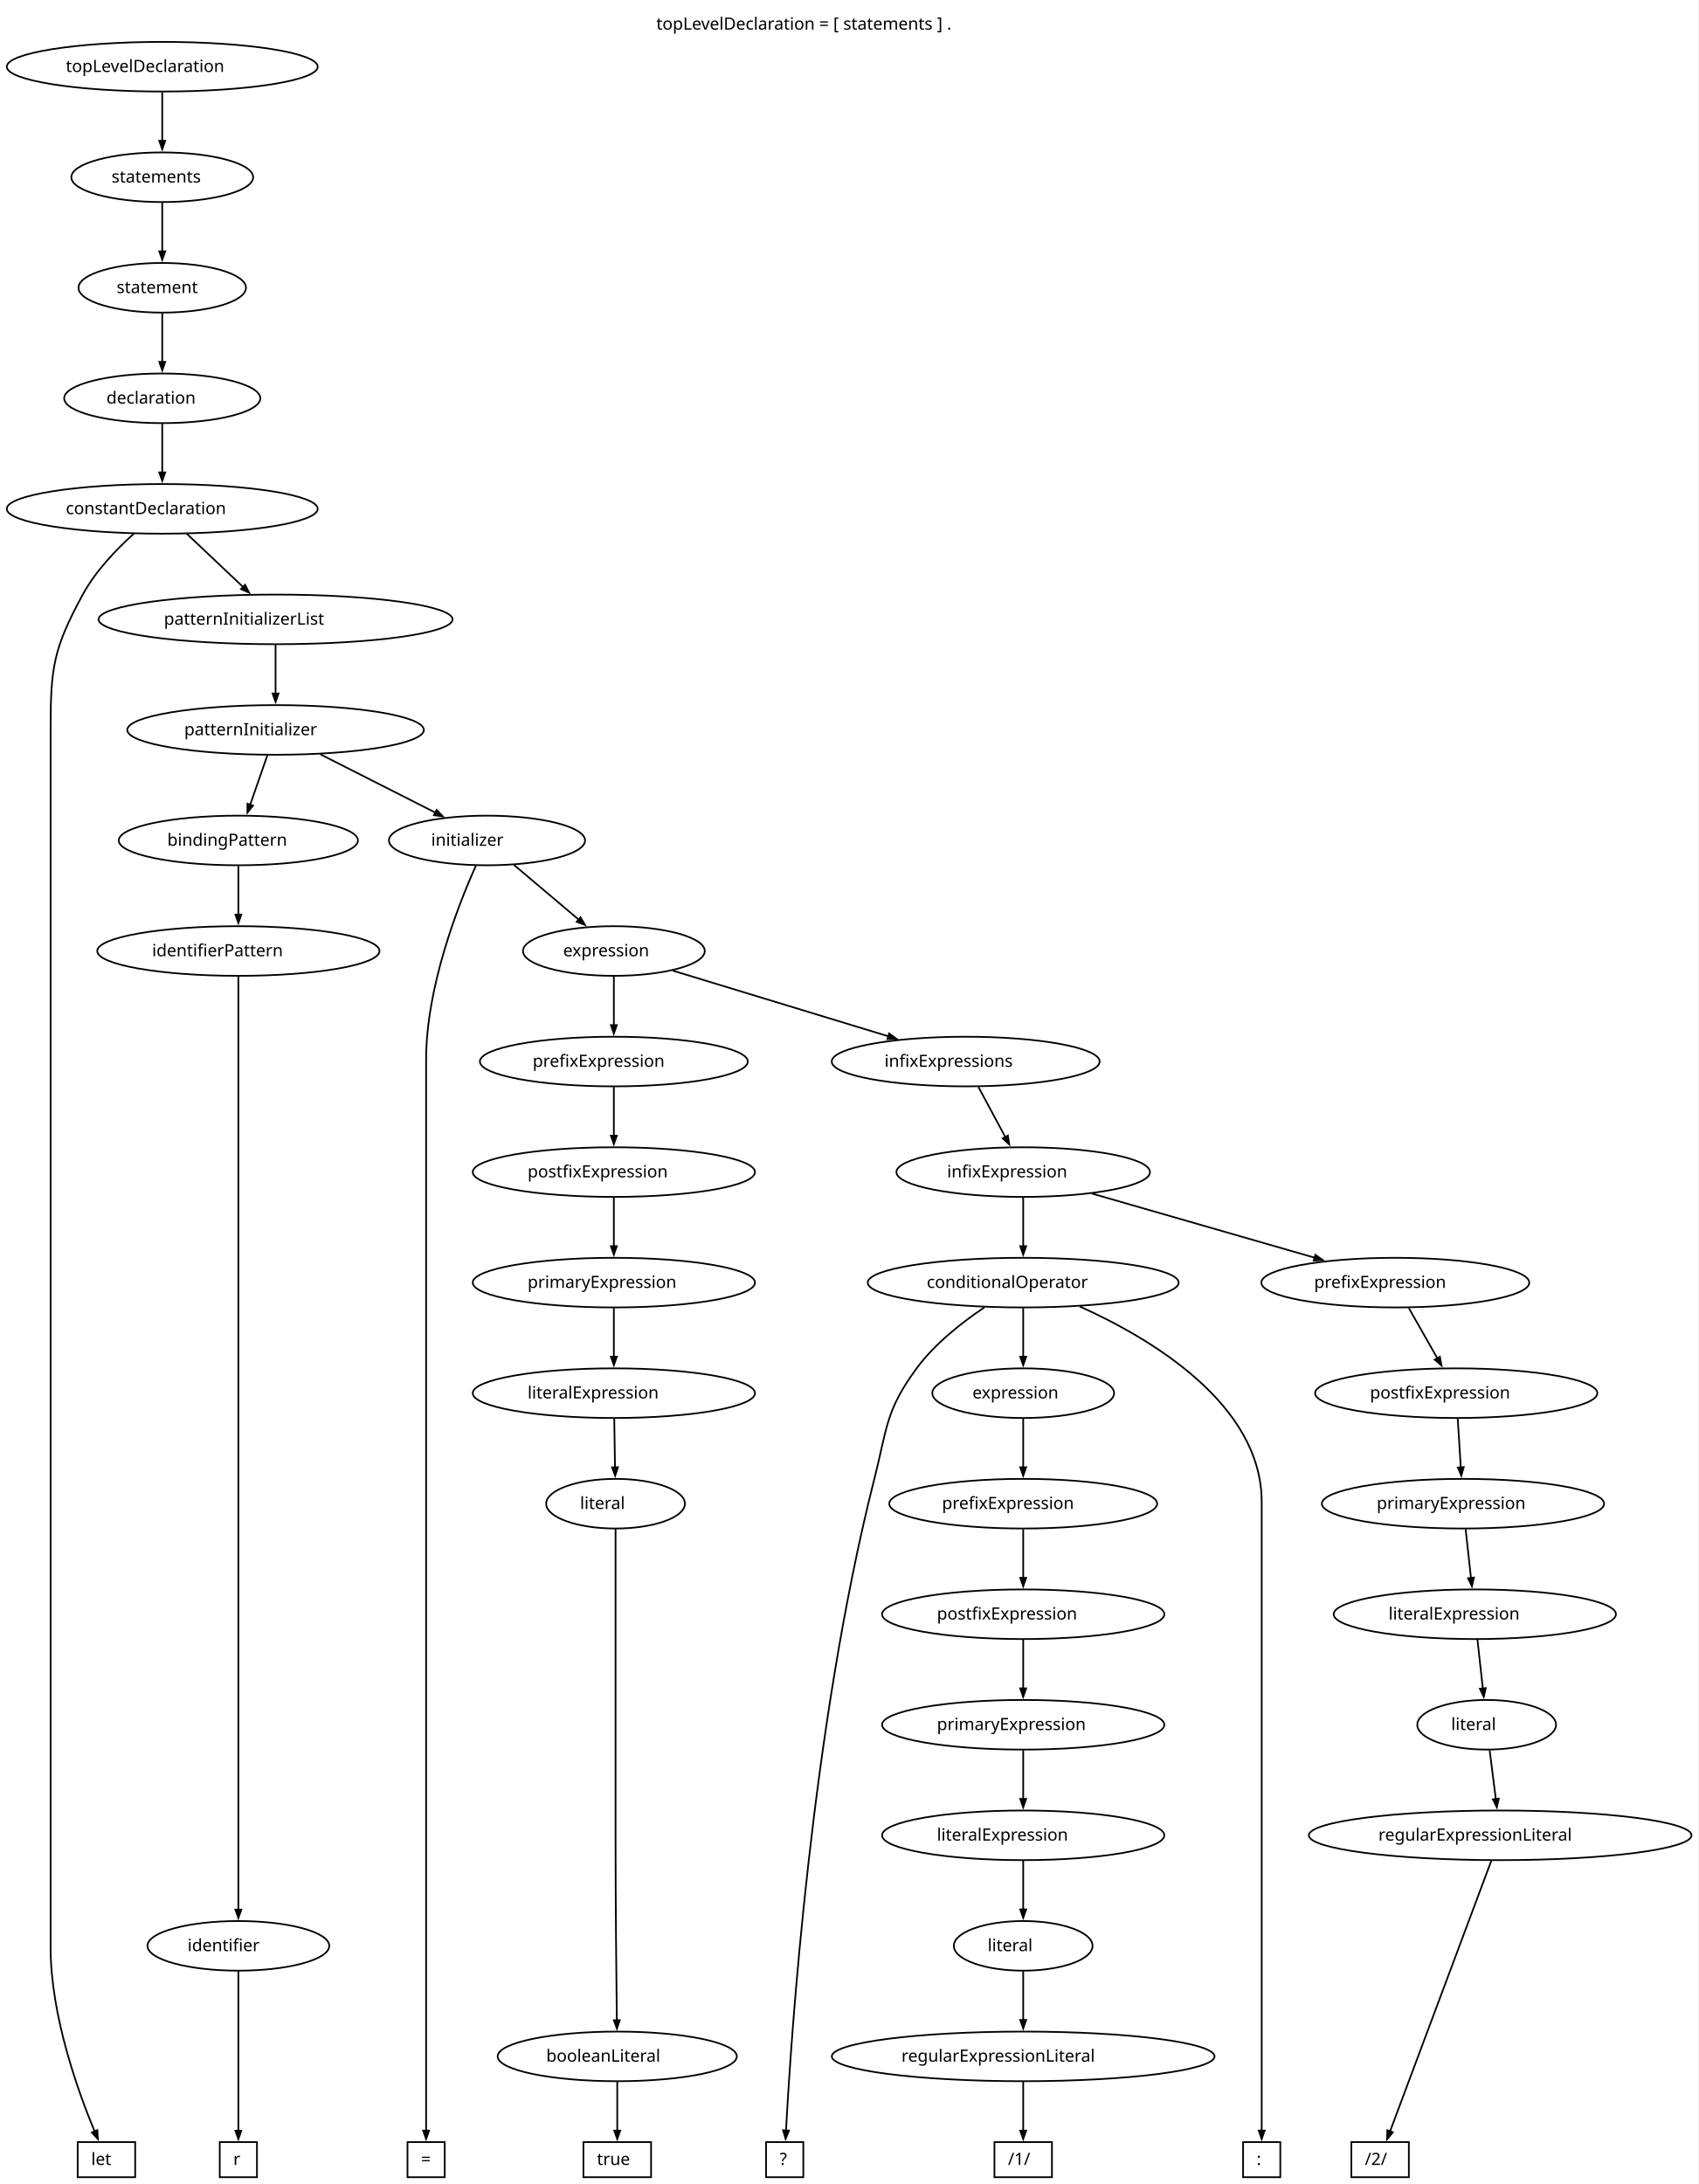
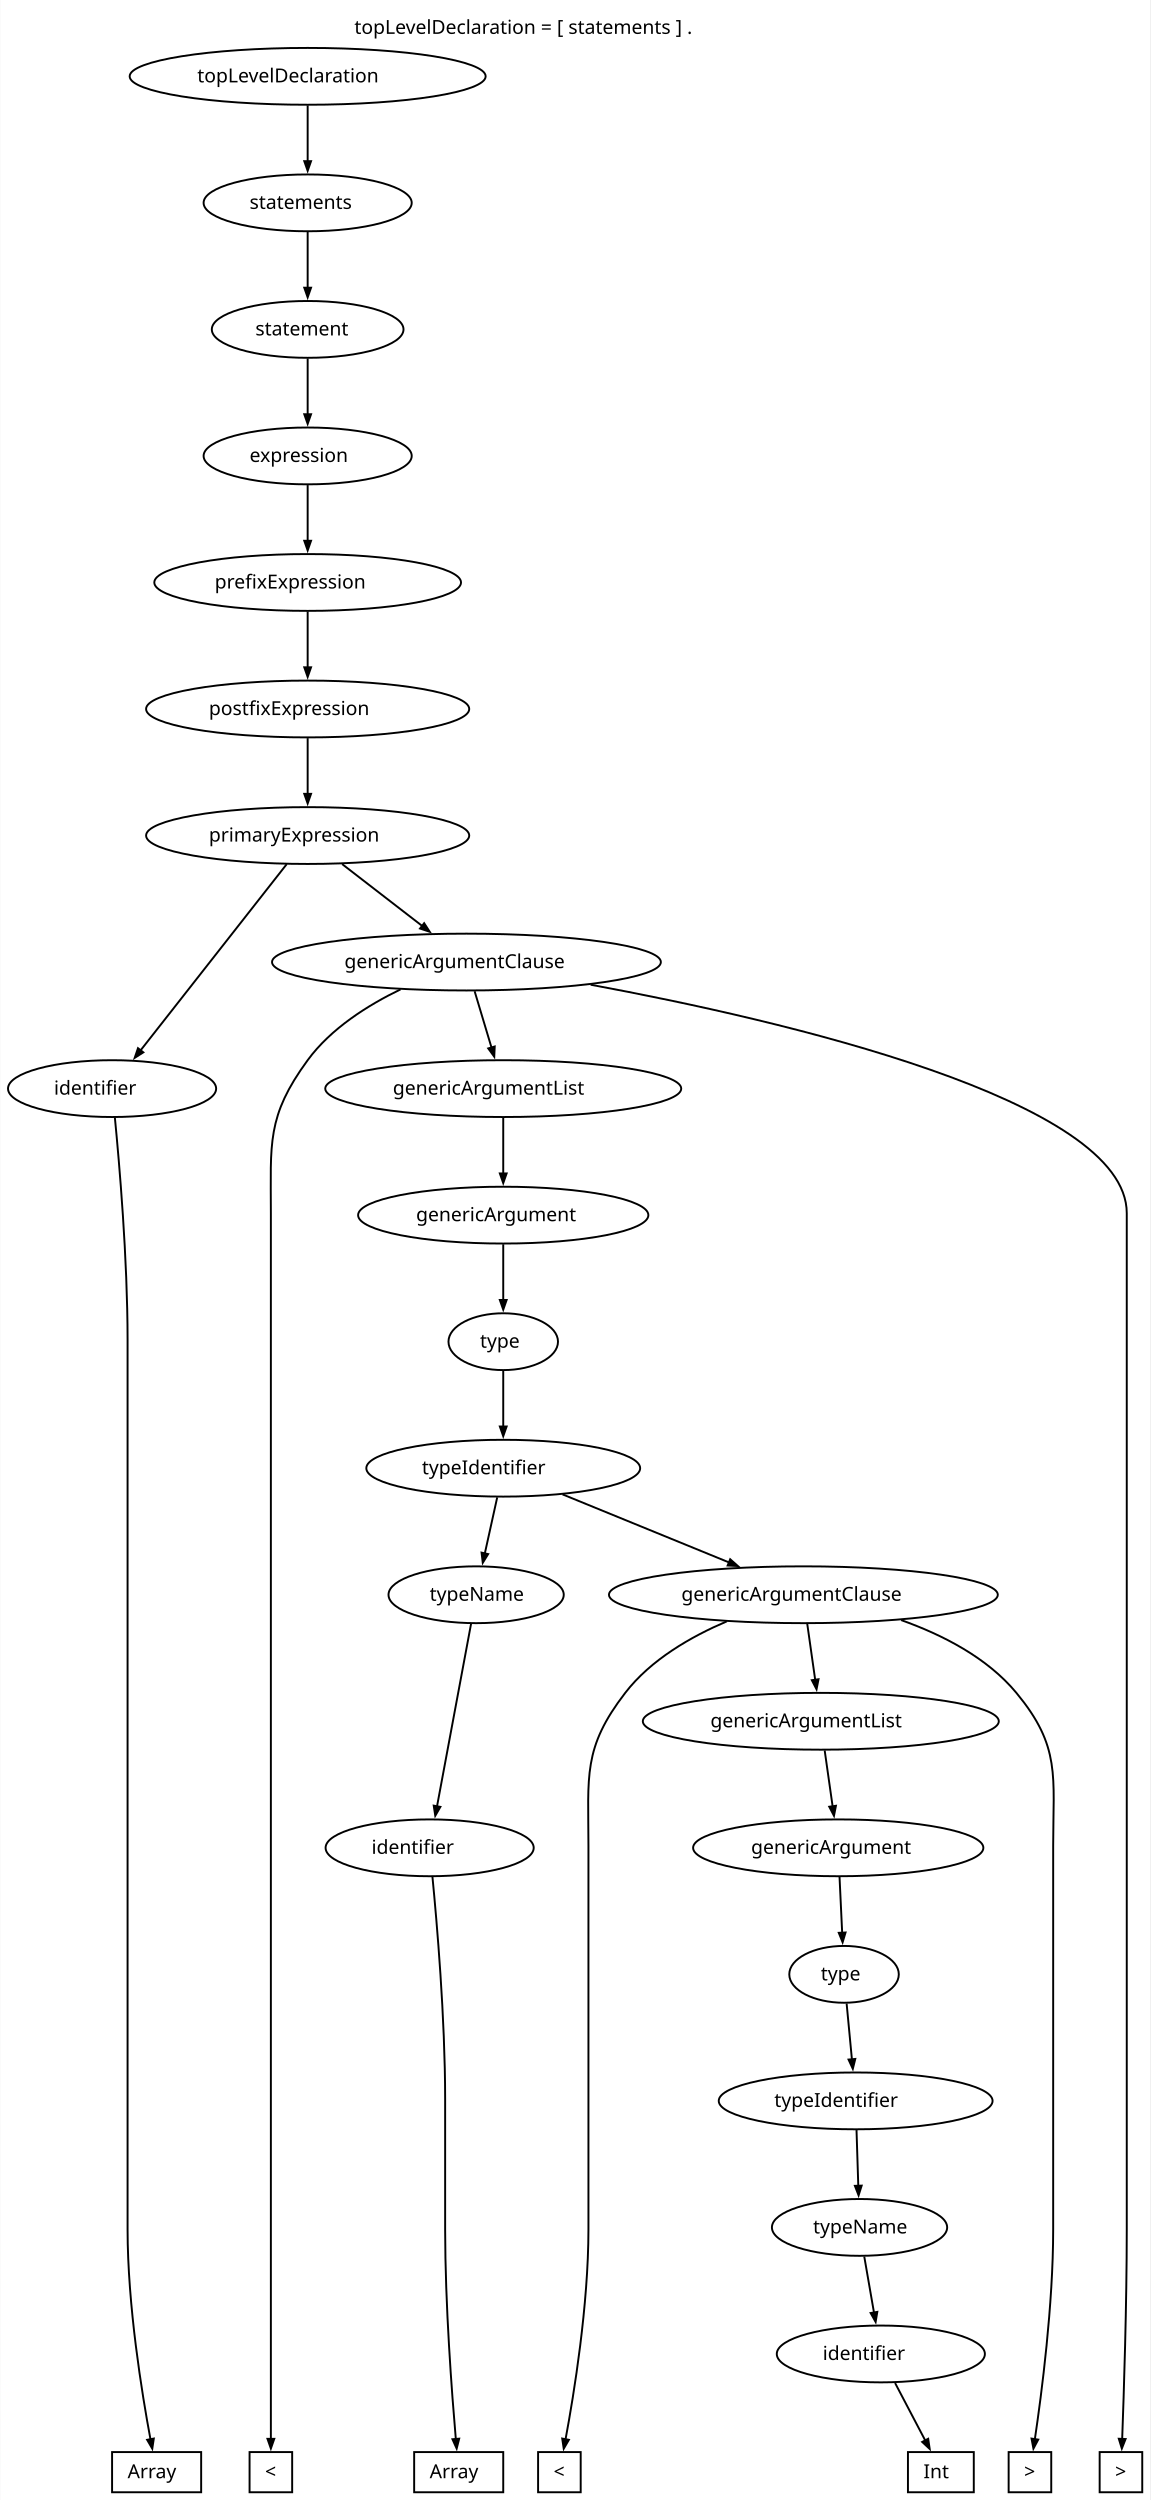
- <svg xmlns="http://www.w3.org/2000/svg" width="1004pt" height="1291pt" viewBox="0.00 0.00 1004.06 1291.05">
+ <svg xmlns="http://www.w3.org/2000/svg" width="594pt" height="1291pt" viewBox="0.00 0.00 593.74 1291.05">
  <g id="graph0" class="graph" transform="scale(1 1) rotate(0) translate(4 1287.05)">
-     <polygon fill="white" stroke="none" points="-4,4 -4,-1287.05 1000.06,-1287.05 1000.06,4 -4,4" />
-     <text text-anchor="start" x="384.03" y="-1269.55" font-family="Menlo" font-size="10.00">topLevelDeclaration = [ statements ] .</text>
+     <polygon fill="white" stroke="none" points="-4,4 -4,-1287.05 589.74,-1287.05 589.74,4 -4,4" />
+     <text text-anchor="start" x="178.87" y="-1269.55" font-family="Menlo" font-size="10.00">topLevelDeclaration = [ statements ] .</text>
    <g id="node1" class="node">
-       <ellipse fill="none" stroke="black" cx="91.92" cy="-1247.63" rx="91.92" ry="14.67" />
-       <text text-anchor="start" x="34.92" y="-1244.51" font-family="Menlo" font-size="10.00">topLevelDeclaration</text>
+       <ellipse fill="none" stroke="black" cx="154.74" cy="-1247.63" rx="91.92" ry="14.67" />
+       <text text-anchor="start" x="97.74" y="-1244.51" font-family="Menlo" font-size="10.00">topLevelDeclaration</text>
    </g>
    <g id="node2" class="node">
-       <ellipse fill="none" stroke="black" cx="91.92" cy="-1182.29" rx="53.74" ry="14.67" />
-       <text text-anchor="start" x="61.92" y="-1179.16" font-family="Menlo" font-size="10.00">statements</text>
-     </g>
-     <g id="edge41" class="edge">
-       <path fill="none" stroke="black" d="M91.92,-1232.57C91.92,-1224.04 91.92,-1213.02 91.92,-1203.55" />
-       <polygon fill="black" stroke="black" points="93.67,-1203.82 91.92,-1198.82 90.17,-1203.82 93.67,-1203.82" />
+       <ellipse fill="none" stroke="black" cx="154.74" cy="-1182.29" rx="53.74" ry="14.67" />
+       <text text-anchor="start" x="124.74" y="-1179.16" font-family="Menlo" font-size="10.00">statements</text>
+     </g>
+     <g id="edge28" class="edge">
+       <path fill="none" stroke="black" d="M154.74,-1232.57C154.74,-1224.04 154.74,-1213.02 154.74,-1203.55" />
+       <polygon fill="black" stroke="black" points="156.49,-1203.82 154.74,-1198.82 152.99,-1203.82 156.49,-1203.82" />
    </g>
    <g id="node3" class="node">
-       <ellipse fill="none" stroke="black" cx="91.92" cy="-1116.94" rx="49.5" ry="14.67" />
-       <text text-anchor="start" x="64.92" y="-1113.82" font-family="Menlo" font-size="10.00">statement</text>
-     </g>
-     <g id="edge40" class="edge">
-       <path fill="none" stroke="black" d="M91.92,-1167.23C91.92,-1158.7 91.92,-1147.67 91.92,-1138.21" />
-       <polygon fill="black" stroke="black" points="93.67,-1138.47 91.92,-1133.47 90.17,-1138.47 93.67,-1138.47" />
+       <ellipse fill="none" stroke="black" cx="154.74" cy="-1116.94" rx="49.5" ry="14.67" />
+       <text text-anchor="start" x="127.74" y="-1113.82" font-family="Menlo" font-size="10.00">statement</text>
+     </g>
+     <g id="edge27" class="edge">
+       <path fill="none" stroke="black" d="M154.74,-1167.23C154.74,-1158.7 154.74,-1147.67 154.74,-1138.21" />
+       <polygon fill="black" stroke="black" points="156.49,-1138.47 154.74,-1133.47 152.99,-1138.47 156.49,-1138.47" />
    </g>
    <g id="node4" class="node">
-       <ellipse fill="none" stroke="black" cx="91.92" cy="-1051.6" rx="57.98" ry="14.67" />
-       <text text-anchor="start" x="58.92" y="-1048.47" font-family="Menlo" font-size="10.00">declaration</text>
-     </g>
-     <g id="edge39" class="edge">
-       <path fill="none" stroke="black" d="M91.92,-1101.88C91.92,-1093.35 91.92,-1082.33 91.92,-1072.87" />
-       <polygon fill="black" stroke="black" points="93.67,-1073.13 91.92,-1068.13 90.17,-1073.13 93.67,-1073.13" />
+       <ellipse fill="none" stroke="black" cx="154.74" cy="-1051.6" rx="53.74" ry="14.67" />
+       <text text-anchor="start" x="124.74" y="-1048.47" font-family="Menlo" font-size="10.00">expression</text>
+     </g>
+     <g id="edge26" class="edge">
+       <path fill="none" stroke="black" d="M154.74,-1101.88C154.74,-1093.35 154.74,-1082.33 154.74,-1072.87" />
+       <polygon fill="black" stroke="black" points="156.49,-1073.13 154.74,-1068.13 152.99,-1073.13 156.49,-1073.13" />
    </g>
    <g id="node5" class="node">
-       <ellipse fill="none" stroke="black" cx="91.92" cy="-986.25" rx="91.92" ry="14.67" />
-       <text text-anchor="start" x="34.92" y="-983.13" font-family="Menlo" font-size="10.00">constantDeclaration</text>
-     </g>
-     <g id="edge38" class="edge">
-       <path fill="none" stroke="black" d="M91.92,-1036.54C91.92,-1028.01 91.92,-1016.98 91.92,-1007.52" />
-       <polygon fill="black" stroke="black" points="93.67,-1007.78 91.92,-1002.78 90.17,-1007.78 93.67,-1007.78" />
+       <ellipse fill="none" stroke="black" cx="154.74" cy="-986.25" rx="79.2" ry="14.67" />
+       <text text-anchor="start" x="106.74" y="-983.13" font-family="Menlo" font-size="10.00">prefixExpression</text>
+     </g>
+     <g id="edge25" class="edge">
+       <path fill="none" stroke="black" d="M154.74,-1036.54C154.74,-1028.01 154.74,-1016.98 154.74,-1007.52" />
+       <polygon fill="black" stroke="black" points="156.49,-1007.78 154.74,-1002.78 152.99,-1007.78 156.49,-1007.78" />
    </g>
    <g id="node6" class="node">
-       <polygon fill="none" stroke="black" points="75.92,-20.75 41.92,-20.75 41.92,0 75.92,0 75.92,-20.75" />
-       <text text-anchor="start" x="49.92" y="-7.25" font-family="Menlo" font-size="10.00">let</text>
+       <ellipse fill="none" stroke="black" cx="154.74" cy="-920.91" rx="83.44" ry="14.67" />
+       <text text-anchor="start" x="103.74" y="-917.78" font-family="Menlo" font-size="10.00">postfixExpression</text>
+     </g>
+     <g id="edge24" class="edge">
+       <path fill="none" stroke="black" d="M154.74,-971.19C154.74,-962.66 154.74,-951.64 154.74,-942.18" />
+       <polygon fill="black" stroke="black" points="156.49,-942.44 154.74,-937.44 152.99,-942.44 156.49,-942.44" />
+     </g>
+     <g id="node7" class="node">
+       <ellipse fill="none" stroke="black" cx="154.74" cy="-855.56" rx="83.44" ry="14.67" />
+       <text text-anchor="start" x="103.74" y="-852.44" font-family="Menlo" font-size="10.00">primaryExpression</text>
+     </g>
+     <g id="edge23" class="edge">
+       <path fill="none" stroke="black" d="M154.74,-905.85C154.74,-897.32 154.74,-886.29 154.74,-876.83" />
+       <polygon fill="black" stroke="black" points="156.49,-877.09 154.74,-872.09 152.99,-877.09 156.49,-877.09" />
+     </g>
+     <g id="node8" class="node">
+       <ellipse fill="none" stroke="black" cx="53.74" cy="-724.87" rx="53.74" ry="14.67" />
+       <text text-anchor="start" x="23.74" y="-721.75" font-family="Menlo" font-size="10.00">identifier</text>
+     </g>
+     <g id="edge2" class="edge">
+       <path fill="none" stroke="black" d="M143.93,-840.79C125.71,-817.57 88.85,-770.61 68.34,-744.48" />
+       <polygon fill="black" stroke="black" points="69.87,-743.59 65.41,-740.74 67.12,-745.75 69.87,-743.59" />
+     </g>
+     <g id="node10" class="node">
+       <ellipse fill="none" stroke="black" cx="236.74" cy="-790.22" rx="100.41" ry="14.67" />
+       <text text-anchor="start" x="173.74" y="-787.09" font-family="Menlo" font-size="10.00">genericArgumentClause</text>
+     </g>
+     <g id="edge22" class="edge">
+       <path fill="none" stroke="black" d="M172.53,-840.82C184.68,-831.44 200.87,-818.93 213.95,-808.82" />
+       <polygon fill="black" stroke="black" points="214.9,-810.3 217.78,-805.86 212.76,-807.53 214.9,-810.3" />
+     </g>
+     <g id="node9" class="node">
+       <polygon fill="none" stroke="black" points="99.74,-20.75 53.74,-20.75 53.74,0 99.74,0 99.74,-20.75" />
+       <text text-anchor="start" x="61.74" y="-7.25" font-family="Menlo" font-size="10.00">Array</text>
    </g>
    <g id="edge1" class="edge">
-       <path fill="none" stroke="black" d="M75.24,-971.69C65.03,-962.52 52.51,-949.56 44.92,-935.58 27.71,-903.83 25.92,-892.68 25.92,-856.56 25.92,-856.56 25.92,-856.56 25.92,-135.77 25.92,-95.53 42.25,-50.36 51.94,-27.09" />
-       <polygon fill="black" stroke="black" points="53.53,-27.82 53.88,-22.53 50.31,-26.44 53.53,-27.82" />
-     </g>
-     <g id="node7" class="node">
-       <ellipse fill="none" stroke="black" cx="158.92" cy="-920.91" rx="104.65" ry="14.67" />
-       <text text-anchor="start" x="92.92" y="-917.78" font-family="Menlo" font-size="10.00">patternInitializerList</text>
-     </g>
-     <g id="edge37" class="edge">
-       <path fill="none" stroke="black" d="M106.46,-971.51C116.21,-962.29 129.15,-950.06 139.73,-940.05" />
-       <polygon fill="black" stroke="black" points="140.88,-941.37 143.31,-936.66 138.48,-938.83 140.88,-941.37" />
+       <path fill="none" stroke="black" d="M55.17,-709.99C57.47,-686.41 61.74,-637.04 61.74,-595.18 61.74,-595.18 61.74,-595.18 61.74,-135.77 61.74,-96.57 69.17,-50.92 73.57,-27.32" />
+       <polygon fill="black" stroke="black" points="75.28,-27.73 74.5,-22.49 71.84,-27.08 75.28,-27.73" />
+     </g>
+     <g id="node11" class="node">
+       <polygon fill="none" stroke="black" points="146.74,-20.75 124.74,-20.75 124.74,0 146.74,0 146.74,-20.75" />
+       <text text-anchor="start" x="132.74" y="-7.25" font-family="Menlo" font-size="10.00">&lt;</text>
+     </g>
+     <g id="edge3" class="edge">
+       <path fill="none" stroke="black" d="M202.71,-776.11C185.91,-767.99 166.72,-755.94 154.74,-739.54 133.43,-710.38 135.74,-696.65 135.74,-660.53 135.74,-660.53 135.74,-660.53 135.74,-135.77 135.74,-96.85 135.74,-51.08 135.74,-27.39" />
+       <polygon fill="black" stroke="black" points="137.49,-27.57 135.74,-22.57 133.99,-27.57 137.49,-27.57" />
    </g>
    <g id="node12" class="node">
-       <polygon fill="none" stroke="black" points="147.92,-20.75 125.92,-20.75 125.92,0 147.92,0 147.92,-20.75" />
-       <text text-anchor="start" x="133.92" y="-7.25" font-family="Menlo" font-size="10.00">r</text>
-     </g>
-     <g id="node8" class="node">
-       <ellipse fill="none" stroke="black" cx="158.92" cy="-855.56" rx="87.68" ry="14.67" />
-       <text text-anchor="start" x="104.92" y="-852.44" font-family="Menlo" font-size="10.00">patternInitializer</text>
-     </g>
-     <g id="edge36" class="edge">
-       <path fill="none" stroke="black" d="M158.92,-905.85C158.92,-897.32 158.92,-886.29 158.92,-876.83" />
-       <polygon fill="black" stroke="black" points="160.67,-877.09 158.92,-872.09 157.17,-877.09 160.67,-877.09" />
-     </g>
-     <g id="node9" class="node">
-       <ellipse fill="none" stroke="black" cx="136.92" cy="-790.22" rx="70.71" ry="14.67" />
-       <text text-anchor="start" x="94.92" y="-787.09" font-family="Menlo" font-size="10.00">bindingPattern</text>
+       <ellipse fill="none" stroke="black" cx="255.74" cy="-724.87" rx="91.92" ry="14.67" />
+       <text text-anchor="start" x="198.74" y="-721.75" font-family="Menlo" font-size="10.00">genericArgumentList</text>
+     </g>
+     <g id="edge20" class="edge">
+       <path fill="none" stroke="black" d="M240.96,-775.16C243.54,-766.55 246.89,-755.39 249.74,-745.87" />
+       <polygon fill="black" stroke="black" points="251.34,-746.63 251.1,-741.34 247.99,-745.63 251.34,-746.63" />
+     </g>
+     <g id="node29" class="node">
+       <polygon fill="none" stroke="black" points="585.74,-20.75 563.74,-20.75 563.74,0 585.74,0 585.74,-20.75" />
+       <text text-anchor="start" x="571.74" y="-7.25" font-family="Menlo" font-size="10.00">&gt;</text>
+     </g>
+     <g id="edge21" class="edge">
+       <path fill="none" stroke="black" d="M300.88,-778.52C399.66,-760.2 577.74,-719.06 577.74,-660.53 577.74,-660.53 577.74,-660.53 577.74,-135.77 577.74,-96.84 576.25,-51.08 575.37,-27.39" />
+       <polygon fill="black" stroke="black" points="577.13,-27.49 575.19,-22.56 573.63,-27.63 577.13,-27.49" />
+     </g>
+     <g id="node18" class="node">
+       <polygon fill="none" stroke="black" points="255.74,-20.75 209.74,-20.75 209.74,0 255.74,0 255.74,-20.75" />
+       <text text-anchor="start" x="217.74" y="-7.25" font-family="Menlo" font-size="10.00">Array</text>
+     </g>
+     <g id="node13" class="node">
+       <ellipse fill="none" stroke="black" cx="255.74" cy="-659.53" rx="74.95" ry="14.67" />
+       <text text-anchor="start" x="210.74" y="-656.4" font-family="Menlo" font-size="10.00">genericArgument</text>
+     </g>
+     <g id="edge19" class="edge">
+       <path fill="none" stroke="black" d="M255.74,-709.81C255.74,-701.28 255.74,-690.26 255.74,-680.8" />
+       <polygon fill="black" stroke="black" points="257.49,-681.06 255.74,-676.06 253.99,-681.06 257.49,-681.06" />
+     </g>
+     <g id="node14" class="node">
+       <ellipse fill="none" stroke="black" cx="255.74" cy="-594.18" rx="28.28" ry="14.67" />
+       <text text-anchor="start" x="243.74" y="-591.06" font-family="Menlo" font-size="10.00">type</text>
+     </g>
+     <g id="edge18" class="edge">
+       <path fill="none" stroke="black" d="M255.74,-644.47C255.74,-635.94 255.74,-624.91 255.74,-615.45" />
+       <polygon fill="black" stroke="black" points="257.49,-615.71 255.74,-610.71 253.99,-615.71 257.49,-615.71" />
+     </g>
+     <g id="node15" class="node">
+       <ellipse fill="none" stroke="black" cx="255.74" cy="-528.84" rx="70.71" ry="14.67" />
+       <text text-anchor="start" x="213.74" y="-525.71" font-family="Menlo" font-size="10.00">typeIdentifier</text>
+     </g>
+     <g id="edge17" class="edge">
+       <path fill="none" stroke="black" d="M255.74,-579.12C255.74,-570.59 255.74,-559.57 255.74,-550.11" />
+       <polygon fill="black" stroke="black" points="257.49,-550.37 255.74,-545.37 253.99,-550.37 257.49,-550.37" />
+     </g>
+     <g id="node16" class="node">
+       <ellipse fill="none" stroke="black" cx="241.74" cy="-463.49" rx="45.25" ry="14.67" />
+       <text text-anchor="start" x="217.74" y="-460.37" font-family="Menlo" font-size="10.00">typeName</text>
+     </g>
+     <g id="edge6" class="edge">
+       <path fill="none" stroke="black" d="M252.63,-513.78C250.75,-505.25 248.31,-494.22 246.22,-484.76" />
+       <polygon fill="black" stroke="black" points="247.95,-484.49 245.17,-479.99 244.54,-485.25 247.95,-484.49" />
+     </g>
+     <g id="node19" class="node">
+       <ellipse fill="none" stroke="black" cx="410.74" cy="-463.49" rx="100.41" ry="14.67" />
+       <text text-anchor="start" x="347.74" y="-460.37" font-family="Menlo" font-size="10.00">genericArgumentClause</text>
+     </g>
+     <g id="edge16" class="edge">
+       <path fill="none" stroke="black" d="M286.36,-515.32C311.05,-505.23 345.91,-490.99 372.44,-480.14" />
+       <polygon fill="black" stroke="black" points="372.94,-481.83 376.91,-478.32 371.62,-478.59 372.94,-481.83" />
+     </g>
+     <g id="node17" class="node">
+       <ellipse fill="none" stroke="black" cx="217.74" cy="-332.8" rx="53.74" ry="14.67" />
+       <text text-anchor="start" x="187.74" y="-329.68" font-family="Menlo" font-size="10.00">identifier</text>
    </g>
    <g id="edge5" class="edge">
-       <path fill="none" stroke="black" d="M154.04,-840.5C151.05,-831.89 147.18,-820.73 143.87,-811.21" />
-       <polygon fill="black" stroke="black" points="145.58,-810.81 142.29,-806.67 142.28,-811.96 145.58,-810.81" />
-     </g>
-     <g id="node13" class="node">
-       <ellipse fill="none" stroke="black" cx="283.92" cy="-790.22" rx="57.98" ry="14.67" />
-       <text text-anchor="start" x="250.92" y="-787.09" font-family="Menlo" font-size="10.00">initializer</text>
-     </g>
-     <g id="edge35" class="edge">
-       <path fill="none" stroke="black" d="M185.43,-841.13C205.35,-831.04 232.66,-817.2 253.47,-806.65" />
-       <polygon fill="black" stroke="black" points="254.13,-808.27 257.8,-804.45 252.55,-805.15 254.13,-808.27" />
-     </g>
-     <g id="node10" class="node">
-       <ellipse fill="none" stroke="black" cx="136.92" cy="-724.87" rx="83.44" ry="14.67" />
-       <text text-anchor="start" x="85.92" y="-721.75" font-family="Menlo" font-size="10.00">identifierPattern</text>
+       <path fill="none" stroke="black" d="M239.17,-448.72C234.94,-426.01 226.46,-380.58 221.53,-354.15" />
+       <polygon fill="black" stroke="black" points="223.28,-353.95 220.64,-349.35 219.84,-354.59 223.28,-353.95" />
    </g>
    <g id="edge4" class="edge">
-       <path fill="none" stroke="black" d="M136.92,-775.16C136.92,-766.63 136.92,-755.6 136.92,-746.14" />
-       <polygon fill="black" stroke="black" points="138.67,-746.4 136.92,-741.4 135.17,-746.4 138.67,-746.4" />
-     </g>
-     <g id="node11" class="node">
-       <ellipse fill="none" stroke="black" cx="136.92" cy="-136.77" rx="53.74" ry="14.67" />
-       <text text-anchor="start" x="106.92" y="-133.64" font-family="Menlo" font-size="10.00">identifier</text>
-     </g>
-     <g id="edge3" class="edge">
-       <path fill="none" stroke="black" d="M136.92,-709.97C136.92,-686.37 136.92,-636.96 136.92,-595.18 136.92,-595.18 136.92,-595.18 136.92,-266.46 136.92,-228.1 136.92,-183.32 136.92,-157.98" />
-       <polygon fill="black" stroke="black" points="138.67,-158.18 136.92,-153.18 135.17,-158.18 138.67,-158.18" />
-     </g>
-     <g id="edge2" class="edge">
-       <path fill="none" stroke="black" d="M136.92,-121.98C136.92,-98.74 136.92,-51.89 136.92,-27.29" />
-       <polygon fill="black" stroke="black" points="138.67,-27.49 136.92,-22.49 135.17,-27.49 138.67,-27.49" />
-     </g>
-     <g id="node14" class="node">
-       <polygon fill="none" stroke="black" points="258.92,-20.75 236.92,-20.75 236.92,0 258.92,0 258.92,-20.75" />
-       <text text-anchor="start" x="244.92" y="-7.25" font-family="Menlo" font-size="10.00">=</text>
-     </g>
-     <g id="edge6" class="edge">
-       <path fill="none" stroke="black" d="M277.32,-775.29C266.93,-752.06 247.92,-703.68 247.92,-660.53 247.92,-660.53 247.92,-660.53 247.92,-135.77 247.92,-96.85 247.92,-51.08 247.92,-27.39" />
-       <polygon fill="black" stroke="black" points="249.67,-27.57 247.92,-22.57 246.17,-27.57 249.67,-27.57" />
-     </g>
-     <g id="node15" class="node">
-       <ellipse fill="none" stroke="black" cx="358.92" cy="-724.87" rx="53.74" ry="14.67" />
-       <text text-anchor="start" x="328.92" y="-721.75" font-family="Menlo" font-size="10.00">expression</text>
-     </g>
-     <g id="edge34" class="edge">
-       <path fill="none" stroke="black" d="M299.83,-775.78C311.07,-766.29 326.23,-753.49 338.38,-743.23" />
-       <polygon fill="black" stroke="black" points="339.19,-744.83 341.88,-740.26 336.94,-742.15 339.19,-744.83" />
+       <path fill="none" stroke="black" d="M219.17,-317.92C221.47,-294.34 225.74,-244.97 225.74,-203.11 225.74,-203.11 225.74,-203.11 225.74,-135.77 225.74,-96.79 229.21,-51.05 231.26,-27.38" />
+       <polygon fill="black" stroke="black" points="232.99,-27.68 231.69,-22.55 229.51,-27.38 232.99,-27.68" />
+     </g>
+     <g id="node20" class="node">
+       <polygon fill="none" stroke="black" points="295.74,-20.75 273.74,-20.75 273.74,0 295.74,0 295.74,-20.75" />
+       <text text-anchor="start" x="281.74" y="-7.25" font-family="Menlo" font-size="10.00">&lt;</text>
+     </g>
+     <g id="edge7" class="edge">
+       <path fill="none" stroke="black" d="M371.21,-449.75C352.72,-441.88 331.91,-429.94 318.74,-412.82 296.71,-384.19 299.74,-369.92 299.74,-333.8 299.74,-333.8 299.74,-333.8 299.74,-135.77 299.74,-96.57 292.31,-50.92 287.91,-27.32" />
+       <polygon fill="black" stroke="black" points="289.64,-27.08 286.98,-22.49 286.2,-27.73 289.64,-27.08" />
+     </g>
+     <g id="node21" class="node">
+       <ellipse fill="none" stroke="black" cx="419.74" cy="-398.15" rx="91.92" ry="14.67" />
+       <text text-anchor="start" x="362.74" y="-395.02" font-family="Menlo" font-size="10.00">genericArgumentList</text>
+     </g>
+     <g id="edge14" class="edge">
+       <path fill="none" stroke="black" d="M412.74,-448.43C413.95,-439.9 415.52,-428.88 416.86,-419.42" />
+       <polygon fill="black" stroke="black" points="418.56,-419.86 417.54,-414.66 415.1,-419.37 418.56,-419.86" />
+     </g>
+     <g id="node28" class="node">
+       <polygon fill="none" stroke="black" points="538.74,-20.75 516.74,-20.75 516.74,0 538.74,0 538.74,-20.75" />
+       <text text-anchor="start" x="524.74" y="-7.25" font-family="Menlo" font-size="10.00">&gt;</text>
+     </g>
+     <g id="edge15" class="edge">
+       <path fill="none" stroke="black" d="M461.23,-450.39C482.44,-442.88 505.64,-431.06 520.74,-412.82 543.77,-384.99 539.74,-369.92 539.74,-333.8 539.74,-333.8 539.74,-333.8 539.74,-135.77 539.74,-96.67 533.79,-50.97 530.27,-27.35" />
+       <polygon fill="black" stroke="black" points="532.02,-27.2 529.54,-22.52 528.56,-27.72 532.02,-27.2" />
+     </g>
+     <g id="node27" class="node">
+       <polygon fill="none" stroke="black" points="498.74,-20.75 464.74,-20.75 464.74,0 498.74,0 498.74,-20.75" />
+       <text text-anchor="start" x="472.74" y="-7.25" font-family="Menlo" font-size="10.00">Int</text>
    </g>
    <g id="node22" class="node">
-       <polygon fill="none" stroke="black" points="380.92,-20.75 340.92,-20.75 340.92,0 380.92,0 380.92,-20.75" />
-       <text text-anchor="start" x="348.92" y="-7.25" font-family="Menlo" font-size="10.00">true</text>
-     </g>
-     <g id="node16" class="node">
-       <ellipse fill="none" stroke="black" cx="358.92" cy="-659.53" rx="79.2" ry="14.67" />
-       <text text-anchor="start" x="310.92" y="-656.4" font-family="Menlo" font-size="10.00">prefixExpression</text>
+       <ellipse fill="none" stroke="black" cx="428.74" cy="-332.8" rx="74.95" ry="14.67" />
+       <text text-anchor="start" x="383.74" y="-329.68" font-family="Menlo" font-size="10.00">genericArgument</text>
    </g>
    <g id="edge13" class="edge">
-       <path fill="none" stroke="black" d="M358.92,-709.81C358.92,-701.28 358.92,-690.26 358.92,-680.8" />
-       <polygon fill="black" stroke="black" points="360.67,-681.06 358.92,-676.06 357.17,-681.06 360.67,-681.06" />
+       <path fill="none" stroke="black" d="M421.74,-383.09C422.95,-374.56 424.52,-363.53 425.86,-354.07" />
+       <polygon fill="black" stroke="black" points="427.56,-354.52 426.54,-349.32 424.1,-354.02 427.56,-354.52" />
    </g>
    <g id="node23" class="node">
-       <ellipse fill="none" stroke="black" cx="566.92" cy="-659.53" rx="79.2" ry="14.67" />
-       <text text-anchor="start" x="518.92" y="-656.4" font-family="Menlo" font-size="10.00">infixExpressions</text>
-     </g>
-     <g id="edge33" class="edge">
-       <path fill="none" stroke="black" d="M393.74,-713.27C428.76,-702.6 482.93,-686.11 521.35,-674.41" />
-       <polygon fill="black" stroke="black" points="521.66,-676.14 525.93,-673.01 520.64,-672.79 521.66,-676.14" />
-     </g>
-     <g id="node17" class="node">
-       <ellipse fill="none" stroke="black" cx="358.92" cy="-594.18" rx="83.44" ry="14.67" />
-       <text text-anchor="start" x="307.92" y="-591.06" font-family="Menlo" font-size="10.00">postfixExpression</text>
+       <ellipse fill="none" stroke="black" cx="431.74" cy="-267.46" rx="28.28" ry="14.67" />
+       <text text-anchor="start" x="419.74" y="-264.33" font-family="Menlo" font-size="10.00">type</text>
    </g>
    <g id="edge12" class="edge">
-       <path fill="none" stroke="black" d="M358.92,-644.47C358.92,-635.94 358.92,-624.91 358.92,-615.45" />
-       <polygon fill="black" stroke="black" points="360.67,-615.71 358.92,-610.71 357.17,-615.71 360.67,-615.71" />
-     </g>
-     <g id="node18" class="node">
-       <ellipse fill="none" stroke="black" cx="358.92" cy="-528.84" rx="83.44" ry="14.67" />
-       <text text-anchor="start" x="307.92" y="-525.71" font-family="Menlo" font-size="10.00">primaryExpression</text>
+       <path fill="none" stroke="black" d="M429.41,-317.74C429.81,-309.21 430.33,-298.19 430.78,-288.73" />
+       <polygon fill="black" stroke="black" points="432.52,-289.07 431,-283.99 429.02,-288.9 432.52,-289.07" />
+     </g>
+     <g id="node24" class="node">
+       <ellipse fill="none" stroke="black" cx="437.74" cy="-202.11" rx="70.71" ry="14.67" />
+       <text text-anchor="start" x="395.74" y="-198.99" font-family="Menlo" font-size="10.00">typeIdentifier</text>
    </g>
    <g id="edge11" class="edge">
-       <path fill="none" stroke="black" d="M358.92,-579.12C358.92,-570.59 358.92,-559.57 358.92,-550.11" />
-       <polygon fill="black" stroke="black" points="360.67,-550.37 358.92,-545.37 357.17,-550.37 360.67,-550.37" />
-     </g>
-     <g id="node19" class="node">
-       <ellipse fill="none" stroke="black" cx="358.92" cy="-463.49" rx="83.44" ry="14.67" />
-       <text text-anchor="start" x="307.92" y="-460.37" font-family="Menlo" font-size="10.00">literalExpression</text>
+       <path fill="none" stroke="black" d="M433.07,-252.4C433.88,-243.87 434.92,-232.84 435.82,-223.38" />
+       <polygon fill="black" stroke="black" points="437.54,-223.78 436.27,-218.64 434.06,-223.45 437.54,-223.78" />
+     </g>
+     <g id="node25" class="node">
+       <ellipse fill="none" stroke="black" cx="439.74" cy="-136.77" rx="45.25" ry="14.67" />
+       <text text-anchor="start" x="415.74" y="-133.64" font-family="Menlo" font-size="10.00">typeName</text>
    </g>
    <g id="edge10" class="edge">
-       <path fill="none" stroke="black" d="M358.92,-513.78C358.92,-505.25 358.92,-494.22 358.92,-484.76" />
-       <polygon fill="black" stroke="black" points="360.67,-485.02 358.92,-480.02 357.17,-485.02 360.67,-485.02" />
-     </g>
-     <g id="node20" class="node">
-       <ellipse fill="none" stroke="black" cx="359.92" cy="-398.15" rx="41.01" ry="14.67" />
-       <text text-anchor="start" x="338.92" y="-395.02" font-family="Menlo" font-size="10.00">literal</text>
+       <path fill="none" stroke="black" d="M438.18,-187.05C438.45,-178.52 438.8,-167.5 439.1,-158.04" />
+       <polygon fill="black" stroke="black" points="440.84,-158.35 439.25,-153.3 437.34,-158.24 440.84,-158.35" />
+     </g>
+     <g id="node26" class="node">
+       <ellipse fill="none" stroke="black" cx="450.74" cy="-71.42" rx="53.74" ry="14.67" />
+       <text text-anchor="start" x="420.74" y="-68.3" font-family="Menlo" font-size="10.00">identifier</text>
    </g>
    <g id="edge9" class="edge">
-       <path fill="none" stroke="black" d="M359.15,-448.43C359.28,-439.9 359.45,-428.88 359.6,-419.42" />
-       <polygon fill="black" stroke="black" points="361.35,-419.71 359.68,-414.68 357.85,-419.65 361.35,-419.71" />
-     </g>
-     <g id="node21" class="node">
-       <ellipse fill="none" stroke="black" cx="360.92" cy="-71.42" rx="70.71" ry="14.67" />
-       <text text-anchor="start" x="318.92" y="-68.3" font-family="Menlo" font-size="10.00">booleanLiteral</text>
+       <path fill="none" stroke="black" d="M442.18,-121.71C443.66,-113.18 445.58,-102.15 447.22,-92.69" />
+       <polygon fill="black" stroke="black" points="448.92,-93.16 448.05,-87.93 445.47,-92.56 448.92,-93.16" />
    </g>
    <g id="edge8" class="edge">
-       <path fill="none" stroke="black" d="M359.92,-383.25C359.92,-359.65 359.92,-310.24 359.92,-268.46 359.92,-268.46 359.92,-268.46 359.92,-201.11 359.92,-162.76 360.37,-117.98 360.67,-92.63" />
-       <polygon fill="black" stroke="black" points="362.42,-92.86 360.73,-87.84 358.92,-92.82 362.42,-92.86" />
-     </g>
-     <g id="edge7" class="edge">
-       <path fill="none" stroke="black" d="M360.92,-56.43C360.92,-47.73 360.92,-36.52 360.92,-27.46" />
-       <polygon fill="black" stroke="black" points="362.67,-27.54 360.92,-22.54 359.17,-27.54 362.67,-27.54" />
-     </g>
-     <g id="node26" class="node">
-       <polygon fill="none" stroke="black" points="470.92,-20.75 448.92,-20.75 448.92,0 470.92,0 470.92,-20.75" />
-       <text text-anchor="start" x="456.92" y="-7.25" font-family="Menlo" font-size="10.00">?</text>
-     </g>
-     <g id="node24" class="node">
-       <ellipse fill="none" stroke="black" cx="600.92" cy="-594.18" rx="74.95" ry="14.67" />
-       <text text-anchor="start" x="555.92" y="-591.06" font-family="Menlo" font-size="10.00">infixExpression</text>
-     </g>
-     <g id="edge32" class="edge">
-       <path fill="none" stroke="black" d="M574.47,-644.47C579.14,-635.78 585.19,-624.49 590.34,-614.91" />
-       <polygon fill="black" stroke="black" points="591.86,-615.77 592.68,-610.53 588.78,-614.11 591.86,-615.77" />
-     </g>
-     <g id="node25" class="node">
-       <ellipse fill="none" stroke="black" cx="600.92" cy="-528.84" rx="91.92" ry="14.67" />
-       <text text-anchor="start" x="543.92" y="-525.71" font-family="Menlo" font-size="10.00">conditionalOperator</text>
-     </g>
-     <g id="edge24" class="edge">
-       <path fill="none" stroke="black" d="M600.92,-579.12C600.92,-570.59 600.92,-559.57 600.92,-550.11" />
-       <polygon fill="black" stroke="black" points="602.67,-550.37 600.92,-545.37 599.17,-550.37 602.67,-550.37" />
-     </g>
-     <g id="node36" class="node">
-       <ellipse fill="none" stroke="black" cx="820.92" cy="-528.84" rx="79.2" ry="14.67" />
-       <text text-anchor="start" x="772.92" y="-525.71" font-family="Menlo" font-size="10.00">prefixExpression</text>
-     </g>
-     <g id="edge31" class="edge">
-       <path fill="none" stroke="black" d="M641.53,-581.49C678.77,-570.77 733.95,-554.88 773.26,-543.56" />
-       <polygon fill="black" stroke="black" points="773.66,-545.27 777.98,-542.2 772.69,-541.9 773.66,-545.27" />
-     </g>
-     <g id="edge14" class="edge">
-       <path fill="none" stroke="black" d="M577.96,-514.18C564.73,-505.33 548.65,-492.75 537.92,-478.16 519.5,-453.12 520.57,-442.96 512.92,-412.82 475.72,-266.11 463.61,-82.24 460.7,-27.47" />
-       <polygon fill="black" stroke="black" points="462.45,-27.58 460.45,-22.68 458.96,-27.76 462.45,-27.58" />
-     </g>
-     <g id="node27" class="node">
-       <ellipse fill="none" stroke="black" cx="600.92" cy="-463.49" rx="53.74" ry="14.67" />
-       <text text-anchor="start" x="570.92" y="-460.37" font-family="Menlo" font-size="10.00">expression</text>
-     </g>
-     <g id="edge22" class="edge">
-       <path fill="none" stroke="black" d="M600.92,-513.78C600.92,-505.25 600.92,-494.22 600.92,-484.76" />
-       <polygon fill="black" stroke="black" points="602.67,-485.02 600.92,-480.02 599.17,-485.02 602.67,-485.02" />
-     </g>
-     <g id="node35" class="node">
-       <polygon fill="none" stroke="black" points="752.92,-20.75 730.92,-20.75 730.92,0 752.92,0 752.92,-20.75" />
-       <text text-anchor="start" x="738.92" y="-7.25" font-family="Menlo" font-size="10.00">:</text>
-     </g>
-     <g id="edge23" class="edge">
-       <path fill="none" stroke="black" d="M634.34,-514.76C676.03,-495.99 741.92,-457.15 741.92,-399.15 741.92,-399.15 741.92,-399.15 741.92,-135.77 741.92,-96.85 741.92,-51.08 741.92,-27.39" />
-       <polygon fill="black" stroke="black" points="743.67,-27.57 741.92,-22.57 740.17,-27.57 743.67,-27.57" />
-     </g>
-     <g id="node34" class="node">
-       <polygon fill="none" stroke="black" points="617.92,-20.75 583.92,-20.75 583.92,0 617.92,0 617.92,-20.75" />
-       <text text-anchor="start" x="591.92" y="-7.25" font-family="Menlo" font-size="10.00">/1/</text>
-     </g>
-     <g id="node28" class="node">
-       <ellipse fill="none" stroke="black" cx="600.92" cy="-398.15" rx="79.2" ry="14.67" />
-       <text text-anchor="start" x="552.92" y="-395.02" font-family="Menlo" font-size="10.00">prefixExpression</text>
-     </g>
-     <g id="edge21" class="edge">
-       <path fill="none" stroke="black" d="M600.92,-448.43C600.92,-439.9 600.92,-428.88 600.92,-419.42" />
-       <polygon fill="black" stroke="black" points="602.67,-419.68 600.92,-414.68 599.17,-419.68 602.67,-419.68" />
-     </g>
-     <g id="node29" class="node">
-       <ellipse fill="none" stroke="black" cx="600.92" cy="-332.8" rx="83.44" ry="14.67" />
-       <text text-anchor="start" x="549.92" y="-329.68" font-family="Menlo" font-size="10.00">postfixExpression</text>
-     </g>
-     <g id="edge20" class="edge">
-       <path fill="none" stroke="black" d="M600.92,-383.09C600.92,-374.56 600.92,-363.53 600.92,-354.07" />
-       <polygon fill="black" stroke="black" points="602.67,-354.33 600.92,-349.33 599.17,-354.33 602.67,-354.33" />
-     </g>
-     <g id="node30" class="node">
-       <ellipse fill="none" stroke="black" cx="600.92" cy="-267.46" rx="83.44" ry="14.67" />
-       <text text-anchor="start" x="549.92" y="-264.33" font-family="Menlo" font-size="10.00">primaryExpression</text>
-     </g>
-     <g id="edge19" class="edge">
-       <path fill="none" stroke="black" d="M600.92,-317.74C600.92,-309.21 600.92,-298.19 600.92,-288.73" />
-       <polygon fill="black" stroke="black" points="602.67,-288.99 600.92,-283.99 599.17,-288.99 602.67,-288.99" />
-     </g>
-     <g id="node31" class="node">
-       <ellipse fill="none" stroke="black" cx="600.92" cy="-202.11" rx="83.44" ry="14.67" />
-       <text text-anchor="start" x="549.92" y="-198.99" font-family="Menlo" font-size="10.00">literalExpression</text>
-     </g>
-     <g id="edge18" class="edge">
-       <path fill="none" stroke="black" d="M600.92,-252.4C600.92,-243.87 600.92,-232.84 600.92,-223.38" />
-       <polygon fill="black" stroke="black" points="602.67,-223.64 600.92,-218.64 599.17,-223.64 602.67,-223.64" />
-     </g>
-     <g id="node32" class="node">
-       <ellipse fill="none" stroke="black" cx="600.92" cy="-136.77" rx="41.01" ry="14.67" />
-       <text text-anchor="start" x="579.92" y="-133.64" font-family="Menlo" font-size="10.00">literal</text>
-     </g>
-     <g id="edge17" class="edge">
-       <path fill="none" stroke="black" d="M600.92,-187.05C600.92,-178.52 600.92,-167.5 600.92,-158.04" />
-       <polygon fill="black" stroke="black" points="602.67,-158.3 600.92,-153.3 599.17,-158.3 602.67,-158.3" />
-     </g>
-     <g id="node33" class="node">
-       <ellipse fill="none" stroke="black" cx="600.92" cy="-71.42" rx="113.14" ry="14.67" />
-       <text text-anchor="start" x="528.92" y="-68.3" font-family="Menlo" font-size="10.00">regularExpressionLiteral</text>
-     </g>
-     <g id="edge16" class="edge">
-       <path fill="none" stroke="black" d="M600.92,-121.71C600.92,-113.18 600.92,-102.15 600.92,-92.69" />
-       <polygon fill="black" stroke="black" points="602.67,-92.95 600.92,-87.96 599.17,-92.96 602.67,-92.95" />
-     </g>
-     <g id="edge15" class="edge">
-       <path fill="none" stroke="black" d="M600.92,-56.43C600.92,-47.73 600.92,-36.52 600.92,-27.46" />
-       <polygon fill="black" stroke="black" points="602.67,-27.54 600.92,-22.54 599.17,-27.54 602.67,-27.54" />
-     </g>
-     <g id="node42" class="node">
-       <polygon fill="none" stroke="black" points="828.92,-20.75 794.92,-20.75 794.92,0 828.92,0 828.92,-20.75" />
-       <text text-anchor="start" x="802.92" y="-7.25" font-family="Menlo" font-size="10.00">/2/</text>
-     </g>
-     <g id="node37" class="node">
-       <ellipse fill="none" stroke="black" cx="856.92" cy="-463.49" rx="83.44" ry="14.67" />
-       <text text-anchor="start" x="805.92" y="-460.37" font-family="Menlo" font-size="10.00">postfixExpression</text>
-     </g>
-     <g id="edge30" class="edge">
-       <path fill="none" stroke="black" d="M828.91,-513.78C833.9,-505 840.39,-493.58 845.87,-483.95" />
-       <polygon fill="black" stroke="black" points="847.26,-485.04 848.21,-479.83 844.22,-483.31 847.26,-485.04" />
-     </g>
-     <g id="node38" class="node">
-       <ellipse fill="none" stroke="black" cx="860.92" cy="-398.15" rx="83.44" ry="14.67" />
-       <text text-anchor="start" x="809.92" y="-395.02" font-family="Menlo" font-size="10.00">primaryExpression</text>
-     </g>
-     <g id="edge29" class="edge">
-       <path fill="none" stroke="black" d="M857.81,-448.43C858.35,-439.9 859.05,-428.88 859.64,-419.42" />
-       <polygon fill="black" stroke="black" points="861.37,-419.78 859.94,-414.68 857.88,-419.56 861.37,-419.78" />
-     </g>
-     <g id="node39" class="node">
-       <ellipse fill="none" stroke="black" cx="867.92" cy="-332.8" rx="83.44" ry="14.67" />
-       <text text-anchor="start" x="816.92" y="-329.68" font-family="Menlo" font-size="10.00">literalExpression</text>
-     </g>
-     <g id="edge28" class="edge">
-       <path fill="none" stroke="black" d="M862.48,-383.09C863.42,-374.56 864.64,-363.53 865.68,-354.07" />
-       <polygon fill="black" stroke="black" points="867.4,-354.49 866.21,-349.33 863.92,-354.1 867.4,-354.49" />
-     </g>
-     <g id="node40" class="node">
-       <ellipse fill="none" stroke="black" cx="874.92" cy="-267.46" rx="41.01" ry="14.67" />
-       <text text-anchor="start" x="853.92" y="-264.33" font-family="Menlo" font-size="10.00">literal</text>
-     </g>
-     <g id="edge27" class="edge">
-       <path fill="none" stroke="black" d="M869.48,-317.74C870.42,-309.21 871.64,-298.19 872.68,-288.73" />
-       <polygon fill="black" stroke="black" points="874.4,-289.14 873.21,-283.98 870.92,-288.76 874.4,-289.14" />
-     </g>
-     <g id="node41" class="node">
-       <ellipse fill="none" stroke="black" cx="882.92" cy="-202.11" rx="113.14" ry="14.67" />
-       <text text-anchor="start" x="810.92" y="-198.99" font-family="Menlo" font-size="10.00">regularExpressionLiteral</text>
-     </g>
-     <g id="edge26" class="edge">
-       <path fill="none" stroke="black" d="M876.7,-252.4C877.78,-243.87 879.17,-232.84 880.36,-223.38" />
-       <polygon fill="black" stroke="black" points="882.07,-223.81 880.96,-218.63 878.6,-223.37 882.07,-223.81" />
-     </g>
-     <g id="edge25" class="edge">
-       <path fill="none" stroke="black" d="M877.7,-187.16C864.75,-152.53 831.19,-62.86 817.68,-26.77" />
-       <polygon fill="black" stroke="black" points="819.47,-26.55 816.08,-22.48 816.19,-27.77 819.47,-26.55" />
+       <path fill="none" stroke="black" d="M458.09,-56.43C462.79,-47.48 468.88,-35.86 473.71,-26.67" />
+       <polygon fill="black" stroke="black" points="475.19,-27.61 475.97,-22.37 472.1,-25.98 475.19,-27.61" />
    </g>
  </g>
</svg>
